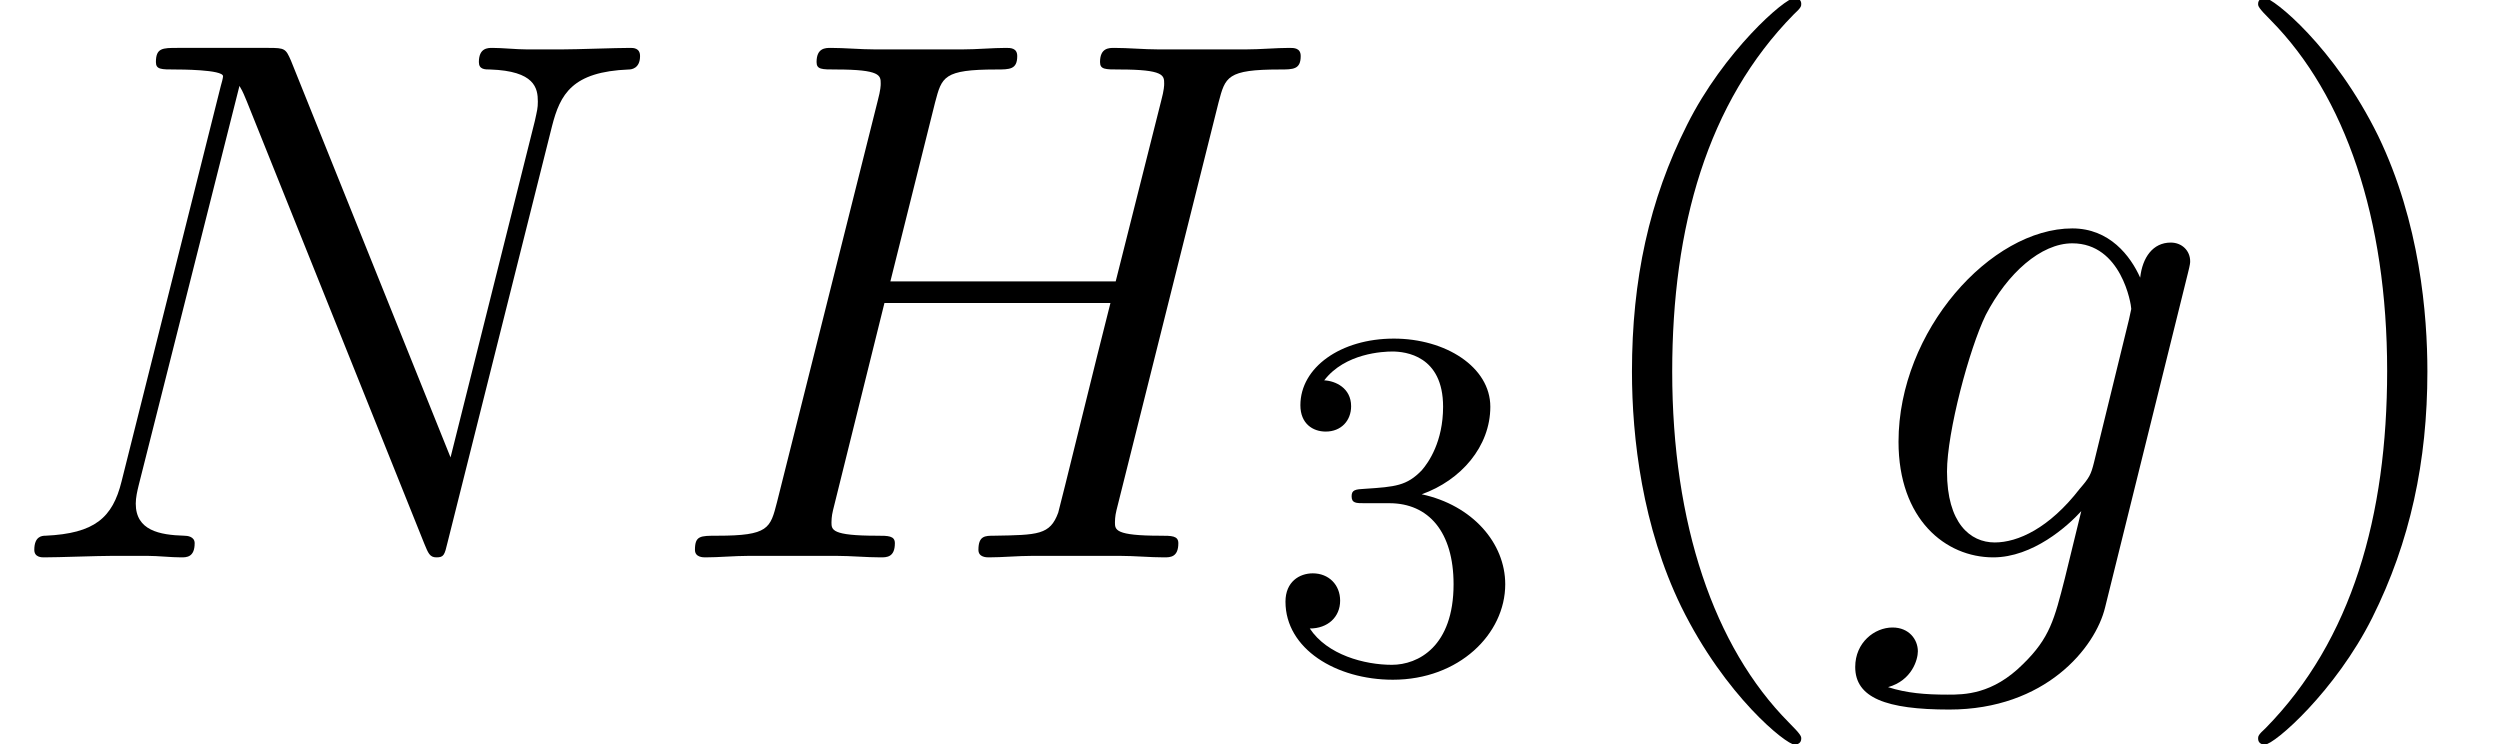
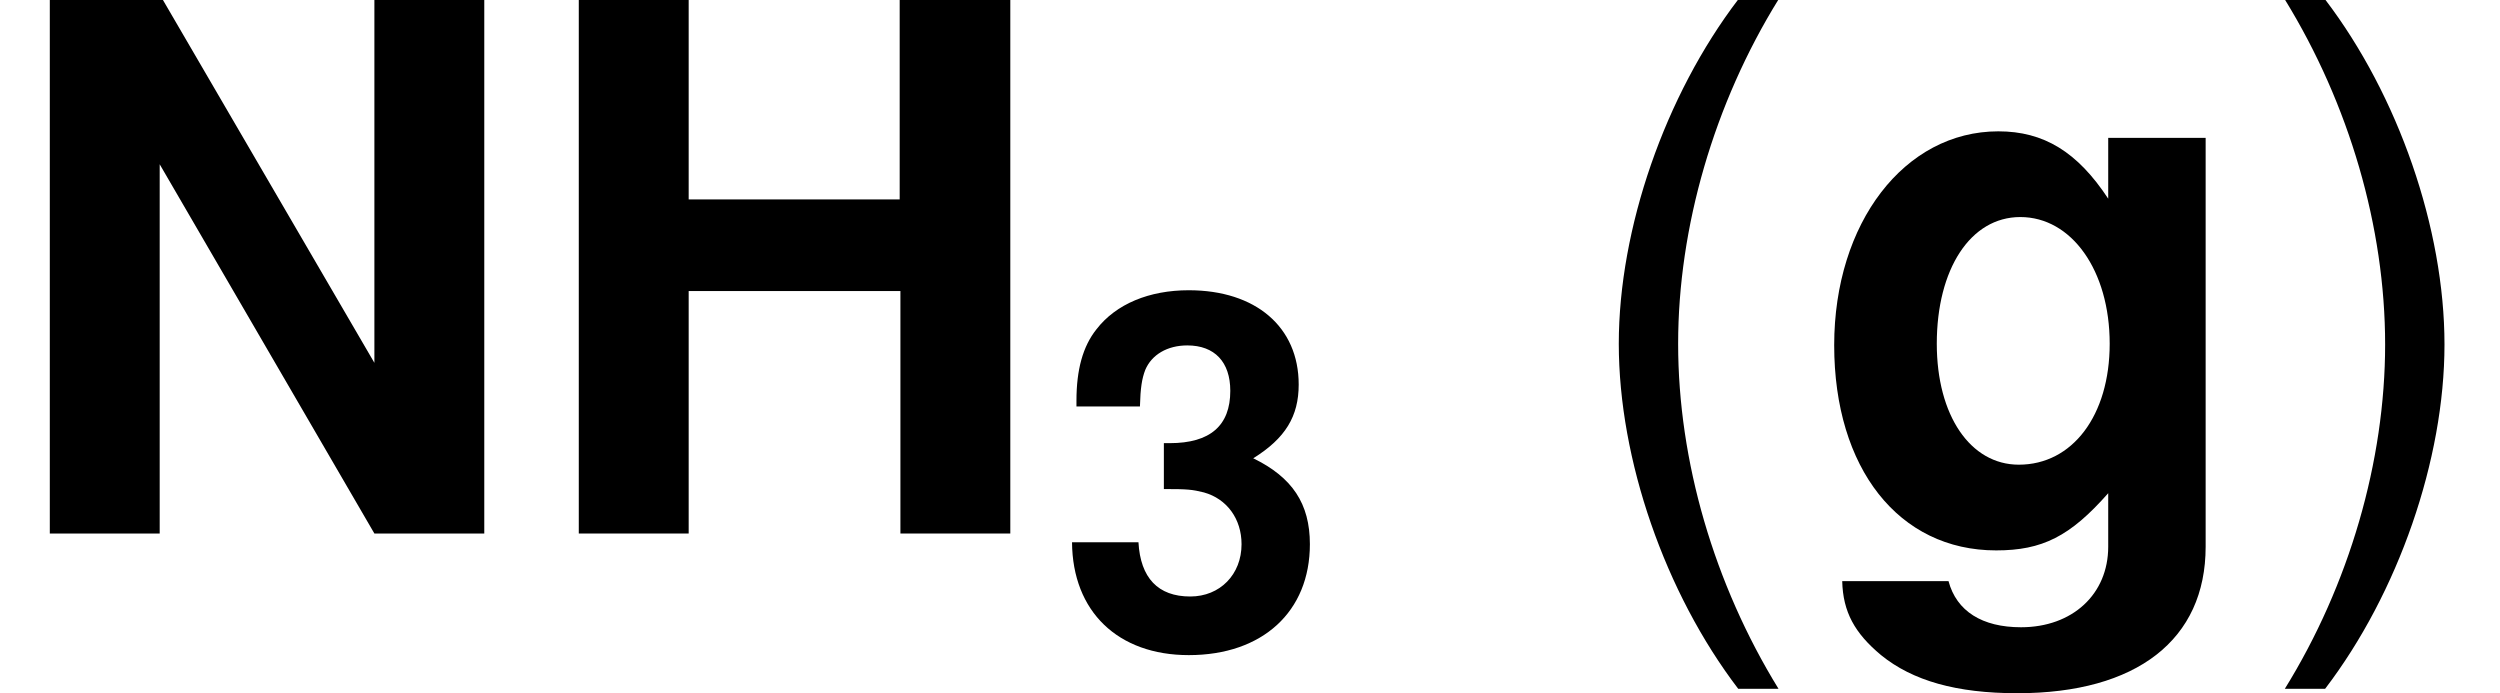
- <svg xmlns="http://www.w3.org/2000/svg" xmlns:xlink="http://www.w3.org/1999/xlink" height="13.459pt" version="1.1" viewBox="-0.239 -0.241 45.275 13.459" width="45.275pt">
+ <svg xmlns="http://www.w3.org/2000/svg" xmlns:xlink="http://www.w3.org/1999/xlink" height="12.718pt" version="1.1" viewBox="-0.239 -0.242 45.928 12.718" width="45.928pt">
  <defs>
-     <path d="M8.942 -7.293C9.05 -7.699 9.074 -7.819 9.923 -7.819C10.138 -7.819 10.258 -7.819 10.258 -8.034C10.258 -8.165 10.15 -8.165 10.078 -8.165C9.863 -8.165 9.612 -8.141 9.385 -8.141H7.974C7.747 -8.141 7.496 -8.165 7.269 -8.165C7.185 -8.165 7.042 -8.165 7.042 -7.938C7.042 -7.819 7.125 -7.819 7.352 -7.819C8.07 -7.819 8.07 -7.723 8.07 -7.592C8.07 -7.568 8.07 -7.496 8.022 -7.317L7.293 -4.423H3.682L4.399 -7.293C4.507 -7.699 4.531 -7.819 5.38 -7.819C5.595 -7.819 5.715 -7.819 5.715 -8.034C5.715 -8.165 5.607 -8.165 5.535 -8.165C5.32 -8.165 5.069 -8.141 4.842 -8.141H3.431C3.204 -8.141 2.953 -8.165 2.726 -8.165C2.642 -8.165 2.499 -8.165 2.499 -7.938C2.499 -7.819 2.582 -7.819 2.809 -7.819C3.527 -7.819 3.527 -7.723 3.527 -7.592C3.527 -7.568 3.527 -7.496 3.479 -7.317L1.865 -0.885C1.757 -0.466 1.734 -0.347 0.909 -0.347C0.634 -0.347 0.55 -0.347 0.55 -0.12C0.55 0 0.681 0 0.717 0C0.933 0 1.184 -0.024 1.411 -0.024H2.821C3.049 -0.024 3.3 0 3.527 0C3.622 0 3.754 0 3.754 -0.227C3.754 -0.347 3.646 -0.347 3.467 -0.347C2.738 -0.347 2.738 -0.442 2.738 -0.562C2.738 -0.574 2.738 -0.658 2.762 -0.753L3.587 -4.077H7.209C7.006 -3.288 6.396 -0.789 6.372 -0.717C6.241 -0.359 6.049 -0.359 5.344 -0.347C5.2 -0.347 5.093 -0.347 5.093 -0.12C5.093 0 5.224 0 5.26 0C5.475 0 5.727 -0.024 5.954 -0.024H7.364C7.592 -0.024 7.843 0 8.07 0C8.165 0 8.297 0 8.297 -0.227C8.297 -0.347 8.189 -0.347 8.01 -0.347C7.281 -0.347 7.281 -0.442 7.281 -0.562C7.281 -0.574 7.281 -0.658 7.305 -0.753L8.942 -7.293Z" id="g0-72" />
-     <path d="M8.847 -6.91C8.978 -7.424 9.17 -7.783 10.078 -7.819C10.114 -7.819 10.258 -7.831 10.258 -8.034C10.258 -8.165 10.15 -8.165 10.102 -8.165C9.863 -8.165 9.253 -8.141 9.014 -8.141H8.44C8.273 -8.141 8.058 -8.165 7.89 -8.165C7.819 -8.165 7.675 -8.165 7.675 -7.938C7.675 -7.819 7.771 -7.819 7.855 -7.819C8.572 -7.795 8.62 -7.52 8.62 -7.305C8.62 -7.197 8.608 -7.161 8.572 -6.994L7.221 -1.602L4.663 -7.962C4.579 -8.153 4.567 -8.165 4.304 -8.165H2.845C2.606 -8.165 2.499 -8.165 2.499 -7.938C2.499 -7.819 2.582 -7.819 2.809 -7.819C2.869 -7.819 3.575 -7.819 3.575 -7.711C3.575 -7.687 3.551 -7.592 3.539 -7.556L1.949 -1.219C1.805 -0.634 1.518 -0.383 0.729 -0.347C0.669 -0.347 0.55 -0.335 0.55 -0.12C0.55 0 0.669 0 0.705 0C0.944 0 1.554 -0.024 1.793 -0.024H2.367C2.534 -0.024 2.738 0 2.905 0C2.989 0 3.12 0 3.12 -0.227C3.12 -0.335 3.001 -0.347 2.953 -0.347C2.558 -0.359 2.176 -0.43 2.176 -0.861C2.176 -0.956 2.2 -1.064 2.224 -1.16L3.838 -7.556C3.909 -7.436 3.909 -7.412 3.957 -7.305L6.802 -0.215C6.862 -0.072 6.886 0 6.994 0C7.113 0 7.125 -0.036 7.173 -0.239L8.847 -6.91Z" id="g0-78" />
-     <path d="M4.041 -1.518C3.993 -1.327 3.969 -1.279 3.814 -1.1C3.324 -0.466 2.821 -0.239 2.451 -0.239C2.056 -0.239 1.686 -0.55 1.686 -1.375C1.686 -2.008 2.044 -3.347 2.307 -3.885C2.654 -4.555 3.192 -5.033 3.694 -5.033C4.483 -5.033 4.639 -4.053 4.639 -3.981L4.603 -3.814L4.041 -1.518ZM4.782 -4.483C4.627 -4.83 4.292 -5.272 3.694 -5.272C2.391 -5.272 0.909 -3.634 0.909 -1.853C0.909 -0.61 1.662 0 2.427 0C3.061 0 3.622 -0.502 3.838 -0.741L3.575 0.335C3.407 0.992 3.335 1.291 2.905 1.71C2.415 2.2 1.961 2.2 1.698 2.2C1.339 2.2 1.04 2.176 0.741 2.08C1.124 1.973 1.219 1.638 1.219 1.506C1.219 1.315 1.076 1.124 0.813 1.124C0.526 1.124 0.215 1.363 0.215 1.757C0.215 2.248 0.705 2.439 1.722 2.439C3.264 2.439 4.065 1.447 4.22 0.801L5.547 -4.555C5.583 -4.698 5.583 -4.722 5.583 -4.746C5.583 -4.914 5.452 -5.045 5.272 -5.045C4.985 -5.045 4.818 -4.806 4.782 -4.483Z" id="g0-103" />
-     <path d="M3.885 2.905C3.885 2.869 3.885 2.845 3.682 2.642C2.487 1.435 1.817 -0.538 1.817 -2.977C1.817 -5.296 2.379 -7.293 3.766 -8.703C3.885 -8.811 3.885 -8.835 3.885 -8.871C3.885 -8.942 3.826 -8.966 3.778 -8.966C3.622 -8.966 2.642 -8.106 2.056 -6.934C1.447 -5.727 1.172 -4.447 1.172 -2.977C1.172 -1.913 1.339 -0.49 1.961 0.789C2.666 2.224 3.646 3.001 3.778 3.001C3.826 3.001 3.885 2.977 3.885 2.905Z" id="g2-40" />
-     <path d="M3.371 -2.977C3.371 -3.885 3.252 -5.368 2.582 -6.755C1.877 -8.189 0.897 -8.966 0.765 -8.966C0.717 -8.966 0.658 -8.942 0.658 -8.871C0.658 -8.835 0.658 -8.811 0.861 -8.608C2.056 -7.4 2.726 -5.428 2.726 -2.989C2.726 -0.669 2.164 1.327 0.777 2.738C0.658 2.845 0.658 2.869 0.658 2.905C0.658 2.977 0.717 3.001 0.765 3.001C0.921 3.001 1.901 2.14 2.487 0.968C3.096 -0.251 3.371 -1.542 3.371 -2.977Z" id="g2-41" />
-     <path d="M2.016 -2.662C2.646 -2.662 3.045 -2.2 3.045 -1.363C3.045 -0.367 2.479 -0.072 2.056 -0.072C1.618 -0.072 1.02 -0.231 0.741 -0.654C1.028 -0.654 1.227 -0.837 1.227 -1.1C1.227 -1.355 1.044 -1.538 0.789 -1.538C0.574 -1.538 0.351 -1.403 0.351 -1.084C0.351 -0.327 1.164 0.167 2.072 0.167C3.132 0.167 3.873 -0.566 3.873 -1.363C3.873 -2.024 3.347 -2.63 2.534 -2.805C3.164 -3.029 3.634 -3.571 3.634 -4.208S2.917 -5.3 2.088 -5.3C1.235 -5.3 0.59 -4.838 0.59 -4.232C0.59 -3.937 0.789 -3.81 0.996 -3.81C1.243 -3.81 1.403 -3.985 1.403 -4.216C1.403 -4.511 1.148 -4.623 0.972 -4.631C1.307 -5.069 1.921 -5.093 2.064 -5.093C2.271 -5.093 2.877 -5.029 2.877 -4.208C2.877 -3.65 2.646 -3.316 2.534 -3.188C2.295 -2.941 2.112 -2.925 1.626 -2.893C1.474 -2.885 1.411 -2.877 1.411 -2.774C1.411 -2.662 1.482 -2.662 1.618 -2.662H2.016Z" id="g1-51" />
+     <path d="M1.723 -2.517C2.112 -2.517 2.184 -2.509 2.374 -2.462C2.747 -2.358 2.986 -2.033 2.986 -1.62C2.986 -1.128 2.636 -0.77 2.152 -0.77C1.628 -0.77 1.342 -1.072 1.31 -1.652H0.23C0.238 -0.524 0.977 0.183 2.128 0.183C3.327 0.183 4.097 -0.524 4.097 -1.62C4.097 -2.279 3.811 -2.708 3.176 -3.017C3.7 -3.343 3.915 -3.7 3.915 -4.216C3.915 -5.153 3.216 -5.749 2.128 -5.749C1.485 -5.749 0.945 -5.526 0.627 -5.114C0.405 -4.836 0.302 -4.455 0.302 -3.954V-3.859H1.334C1.342 -4.161 1.366 -4.312 1.421 -4.455C1.525 -4.701 1.779 -4.852 2.104 -4.852C2.549 -4.852 2.803 -4.582 2.803 -4.113C2.803 -3.549 2.477 -3.263 1.818 -3.263H1.723V-2.517Z" id="g1-51" />
+     <path d="M4.026 -2.628V0H5.217V-5.788H4.018V-3.621H1.731V-5.788H0.54V0H1.731V-2.628H4.026Z" id="g1-72" />
+     <path d="M4.058 0H5.249V-5.788H4.058V-1.85L1.763 -5.788H0.54V0H1.731V-4.002L4.058 0Z" id="g1-78" />
+     <path d="M3.24 -4.288V-3.629C2.906 -4.137 2.541 -4.359 2.049 -4.359C1.032 -4.359 0.27 -3.367 0.27 -2.041C0.27 -0.707 0.969 0.183 2.025 0.183C2.525 0.183 2.827 0.032 3.24 -0.437V0.143C3.24 0.659 2.851 1.016 2.295 1.016C1.874 1.016 1.596 0.842 1.509 0.516H0.357C0.365 0.85 0.492 1.08 0.778 1.318C1.12 1.596 1.596 1.731 2.255 1.731C3.549 1.731 4.296 1.151 4.296 0.143V-4.288H3.24ZM2.287 -3.43C2.843 -3.43 3.256 -2.851 3.256 -2.057C3.256 -1.278 2.851 -0.746 2.271 -0.746C1.747 -0.746 1.382 -1.278 1.382 -2.057C1.382 -2.866 1.747 -3.43 2.287 -3.43Z" id="g1-103" />
+     <use id="g3-72" transform="scale(1.5)" xlink:href="#g1-72" />
+     <use id="g3-78" transform="scale(1.5)" xlink:href="#g1-78" />
+     <use id="g3-103" transform="scale(1.5)" xlink:href="#g1-103" />
+     <path d="M2.811 -8.683C1.62 -7.122 0.869 -4.955 0.869 -3.085C0.869 -1.203 1.62 0.965 2.811 2.525H3.466C2.418 0.822 1.834 -1.179 1.834 -3.085C1.834 -4.979 2.418 -6.991 3.466 -8.683H2.811Z" id="g5-40" />
+     <path d="M1.108 2.525C2.299 0.965 3.049 -1.203 3.049 -3.073C3.049 -4.955 2.299 -7.122 1.108 -8.683H0.453C1.501 -6.98 2.084 -4.979 2.084 -3.073C2.084 -1.179 1.501 0.834 0.453 2.525H1.108Z" id="g5-41" />
  </defs>
-   <g id="page1" transform="matrix(1.13 0 0 1.13 -63.986 -64.448)">
-     <use x="56.413" xlink:href="#g0-78" y="65.753" />
-     <use x="67.001" xlink:href="#g0-72" y="65.753" />
-     <use x="76.664" xlink:href="#g1-51" y="67.547" />
-     <use x="81.396" xlink:href="#g2-40" y="65.753" />
-     <use x="85.931" xlink:href="#g0-103" y="65.753" />
-     <use x="91.945" xlink:href="#g2-41" y="65.753" />
+   <g id="page1" transform="matrix(1.13 0 0 1.13 -63.986 -64.7416)">
+     <use x="56.413" xlink:href="#g3-78" y="65.753" />
+     <use x="65.013" xlink:href="#g3-72" y="65.753" />
+     <use x="73.612" xlink:href="#g1-51" y="67.547" />
+     <use x="81.862" xlink:href="#g5-40" y="65.753" />
+     <use x="85.828" xlink:href="#g3-103" y="65.753" />
+     <use x="93.106" xlink:href="#g5-41" y="65.753" />
  </g>
</svg>
